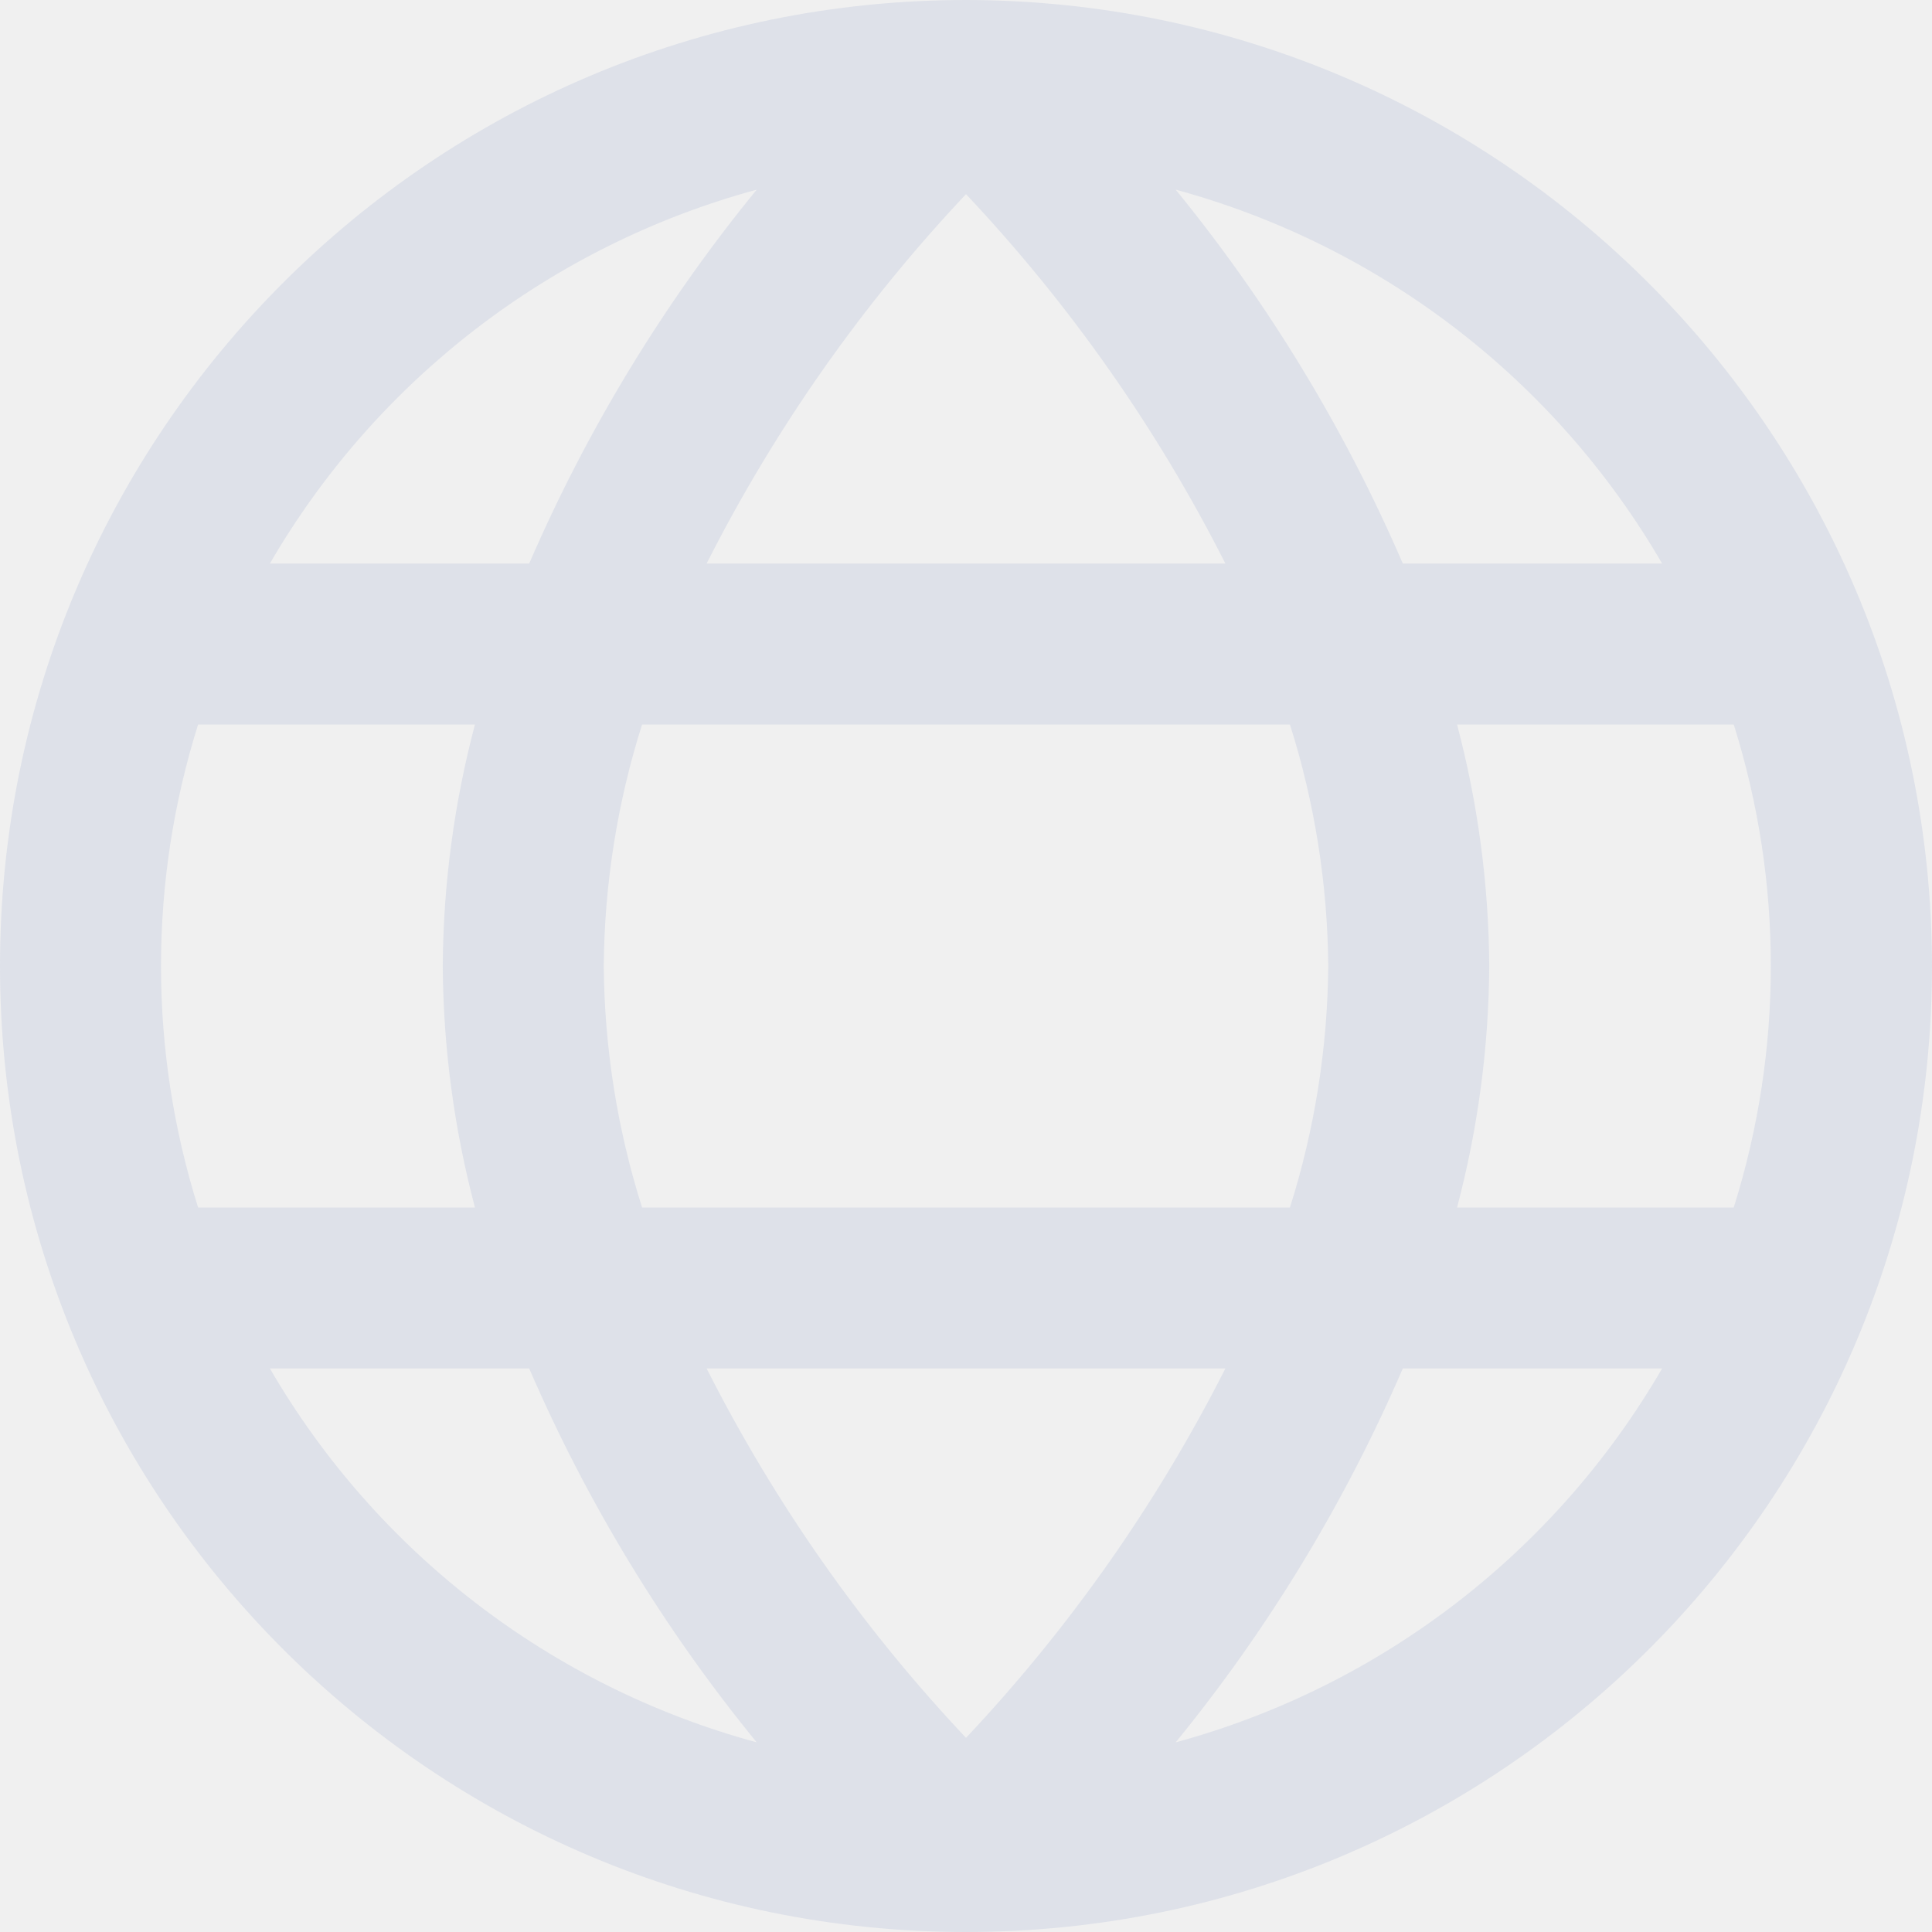
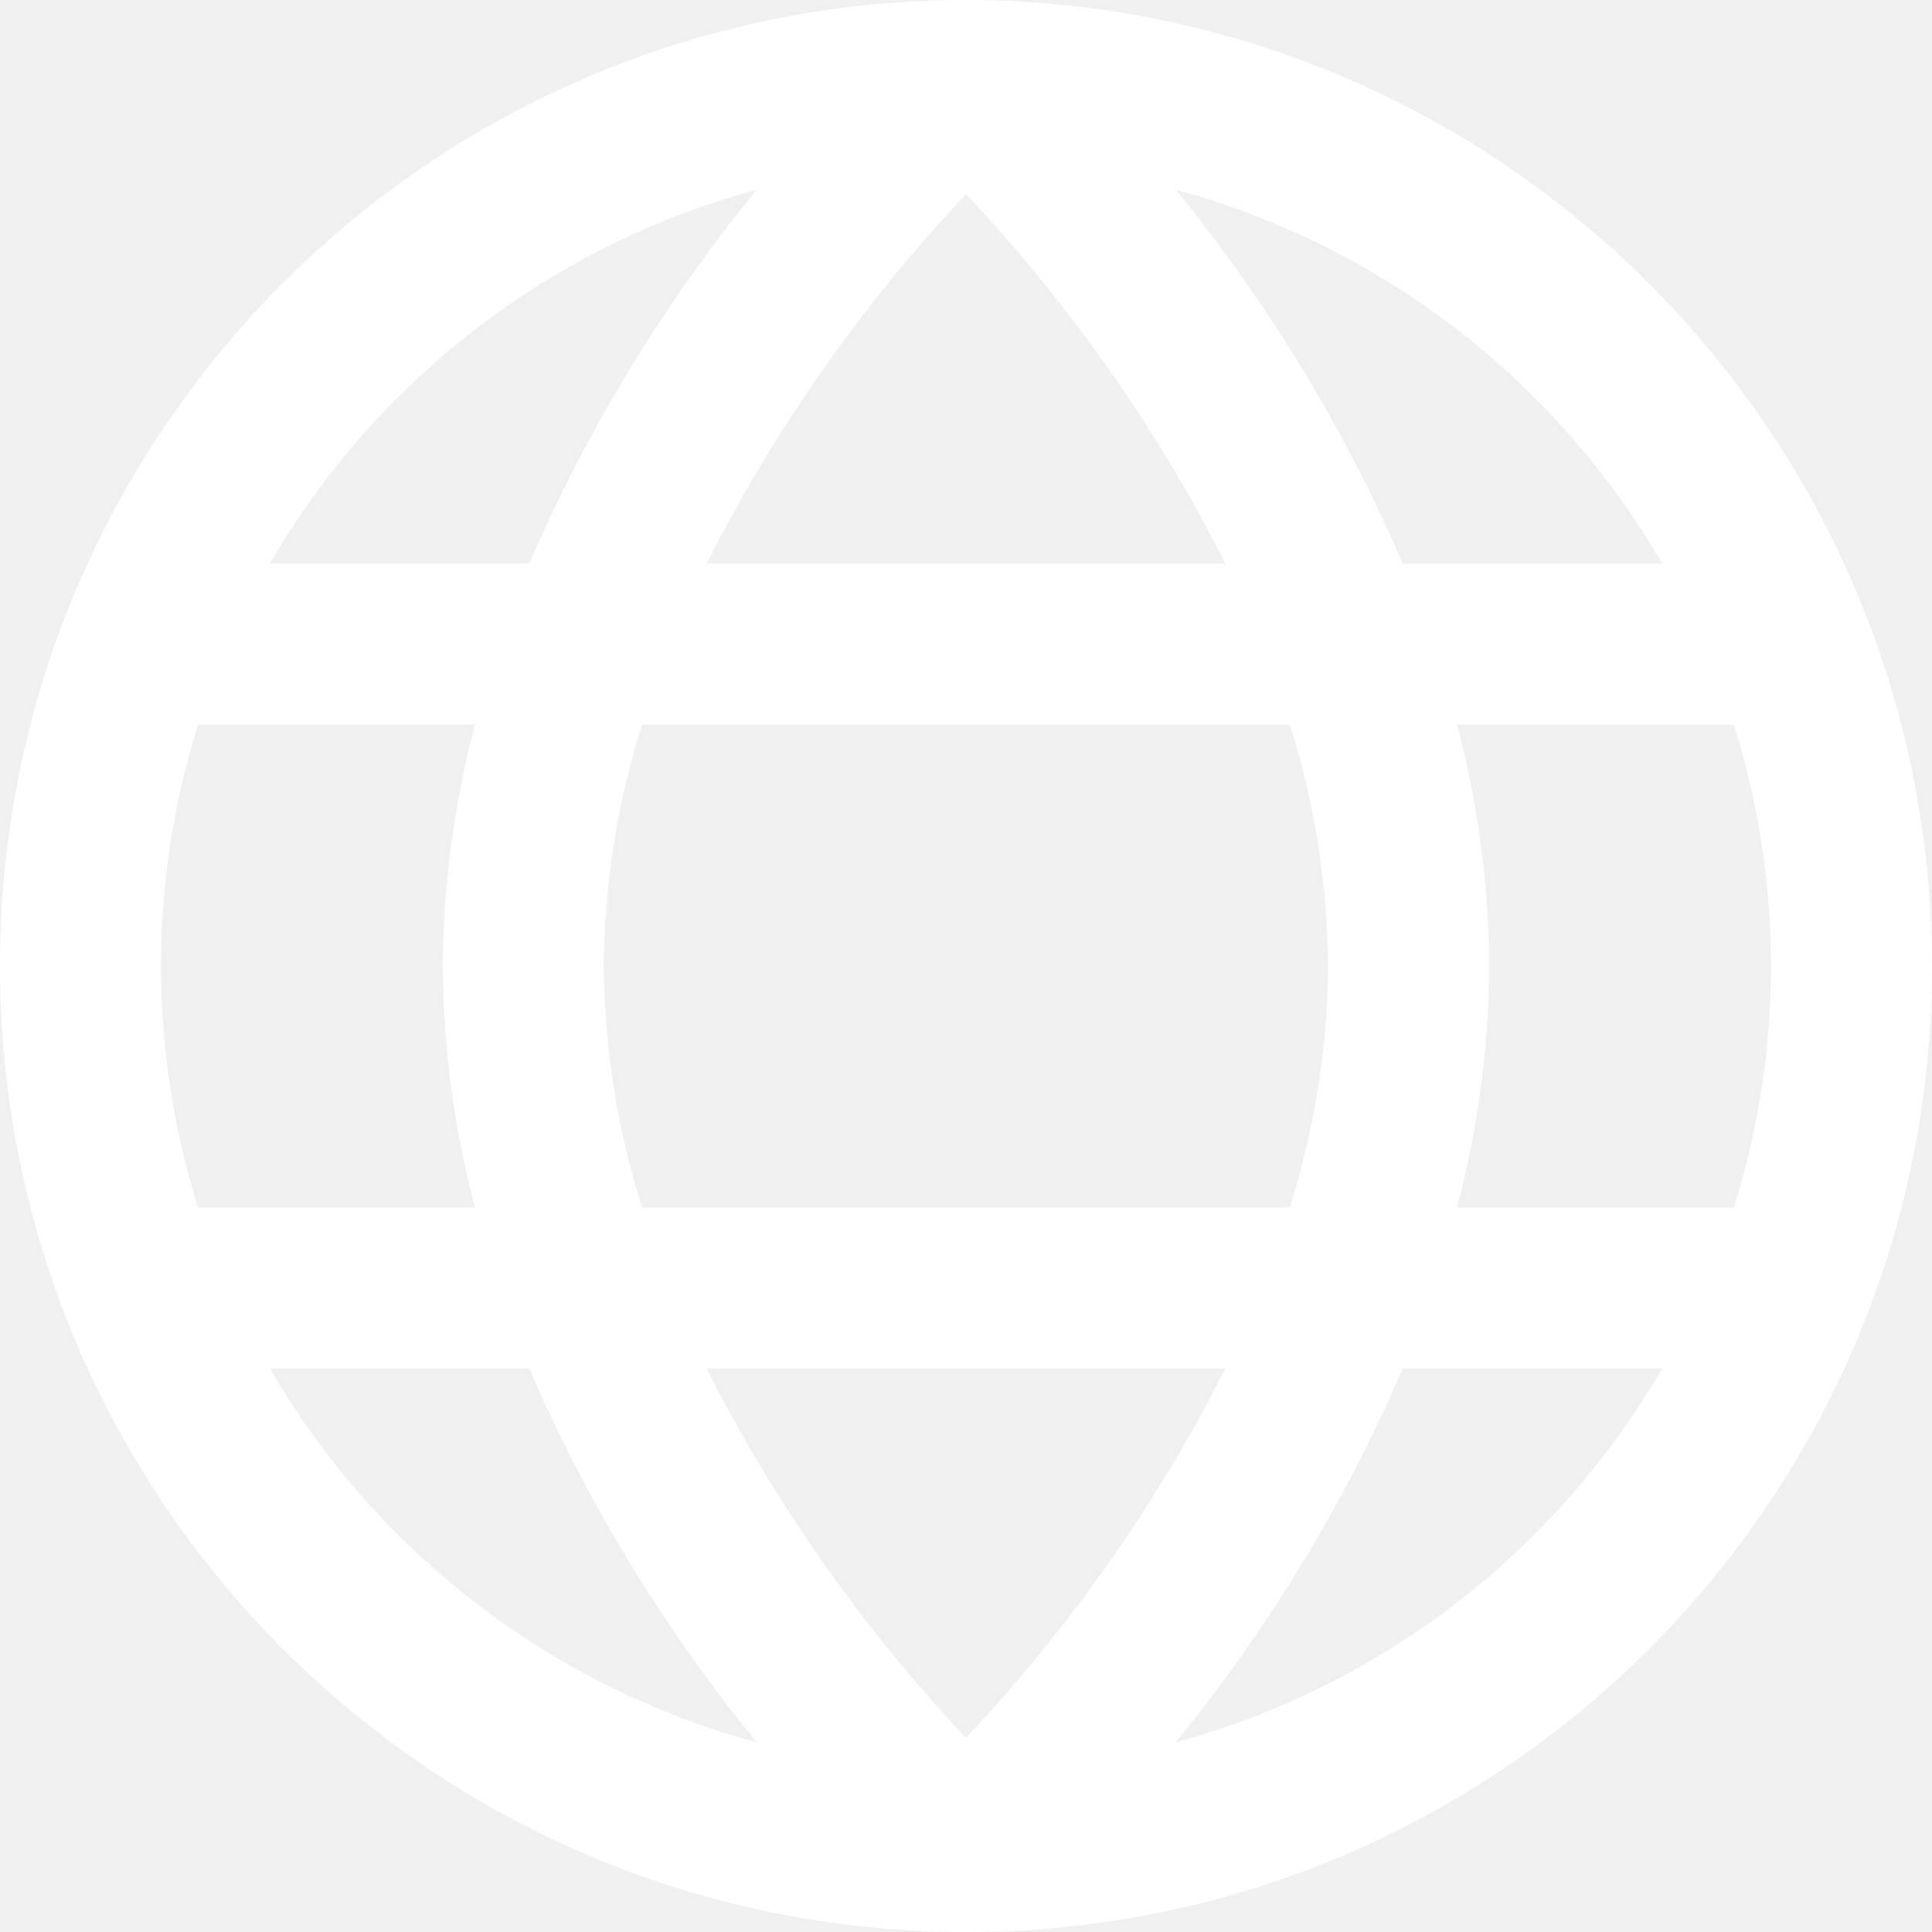
- <svg xmlns="http://www.w3.org/2000/svg" id="Outline" viewBox="0 0 24 24" width="512" fill="#dee1e9" height="512">
-   <path d="M12,0A12,12,0,1,0,24,12,12.013,12.013,0,0,0,12,0Zm8.647,7H17.426a19.676,19.676,0,0,0-2.821-4.644A10.031,10.031,0,0,1,20.647,7ZM16.5,12a10.211,10.211,0,0,1-.476,3H7.976A10.211,10.211,0,0,1,7.5,12a10.211,10.211,0,0,1,.476-3h8.048A10.211,10.211,0,0,1,16.5,12ZM8.778,17h6.444A19.614,19.614,0,0,1,12,21.588,19.57,19.57,0,0,1,8.778,17Zm0-10A19.614,19.614,0,0,1,12,2.412,19.57,19.57,0,0,1,15.222,7ZM9.4,2.356A19.676,19.676,0,0,0,6.574,7H3.353A10.031,10.031,0,0,1,9.4,2.356ZM2.461,9H5.9a12.016,12.016,0,0,0-.4,3,12.016,12.016,0,0,0,.4,3H2.461a9.992,9.992,0,0,1,0-6Zm.892,8H6.574A19.676,19.676,0,0,0,9.4,21.644,10.031,10.031,0,0,1,3.353,17Zm11.252,4.644A19.676,19.676,0,0,0,17.426,17h3.221A10.031,10.031,0,0,1,14.605,21.644ZM21.539,15H18.1a12.016,12.016,0,0,0,.4-3,12.016,12.016,0,0,0-.4-3h3.437a9.992,9.992,0,0,1,0,6Z" />
+ <svg xmlns="http://www.w3.org/2000/svg" fill="#ffffff" id="Filled" viewBox="0 0 24 24" width="512" height="512">
+   <path d="M12,0A12,12,0,1,0,24,12,12.013,12.013,0,0,0,12,0Zm3.222,7H8.778A19.614,19.614,0,0,1,12,2.412,19.57,19.57,0,0,1,15.222,7Zm.8,2a10.211,10.211,0,0,1,.476,3,10.211,10.211,0,0,1-.476,3H7.976A10.211,10.211,0,0,1,7.5,12a10.211,10.211,0,0,1,.476-3ZM9.4,2.356A19.676,19.676,0,0,0,6.574,7H3.353A10.031,10.031,0,0,1,9.4,2.356ZM2,12a9.986,9.986,0,0,1,.461-3H5.9a12.016,12.016,0,0,0-.4,3,12.016,12.016,0,0,0,.4,3H2.461A9.986,9.986,0,0,1,2,12Zm1.353,5H6.574A19.676,19.676,0,0,0,9.4,21.644,10.031,10.031,0,0,1,3.353,17Zm5.425,0h6.444A19.614,19.614,0,0,1,12,21.588,19.57,19.57,0,0,1,8.778,17Zm5.827,4.644A19.676,19.676,0,0,0,17.426,17h3.221A10.031,10.031,0,0,1,14.605,21.644ZM22,12a9.986,9.986,0,0,1-.461,3H18.1a12.016,12.016,0,0,0,.4-3,12.016,12.016,0,0,0-.4-3h3.437A9.986,9.986,0,0,1,22,12ZM17.426,7a19.676,19.676,0,0,0-2.821-4.644A10.031,10.031,0,0,1,20.647,7Z" />
</svg>
